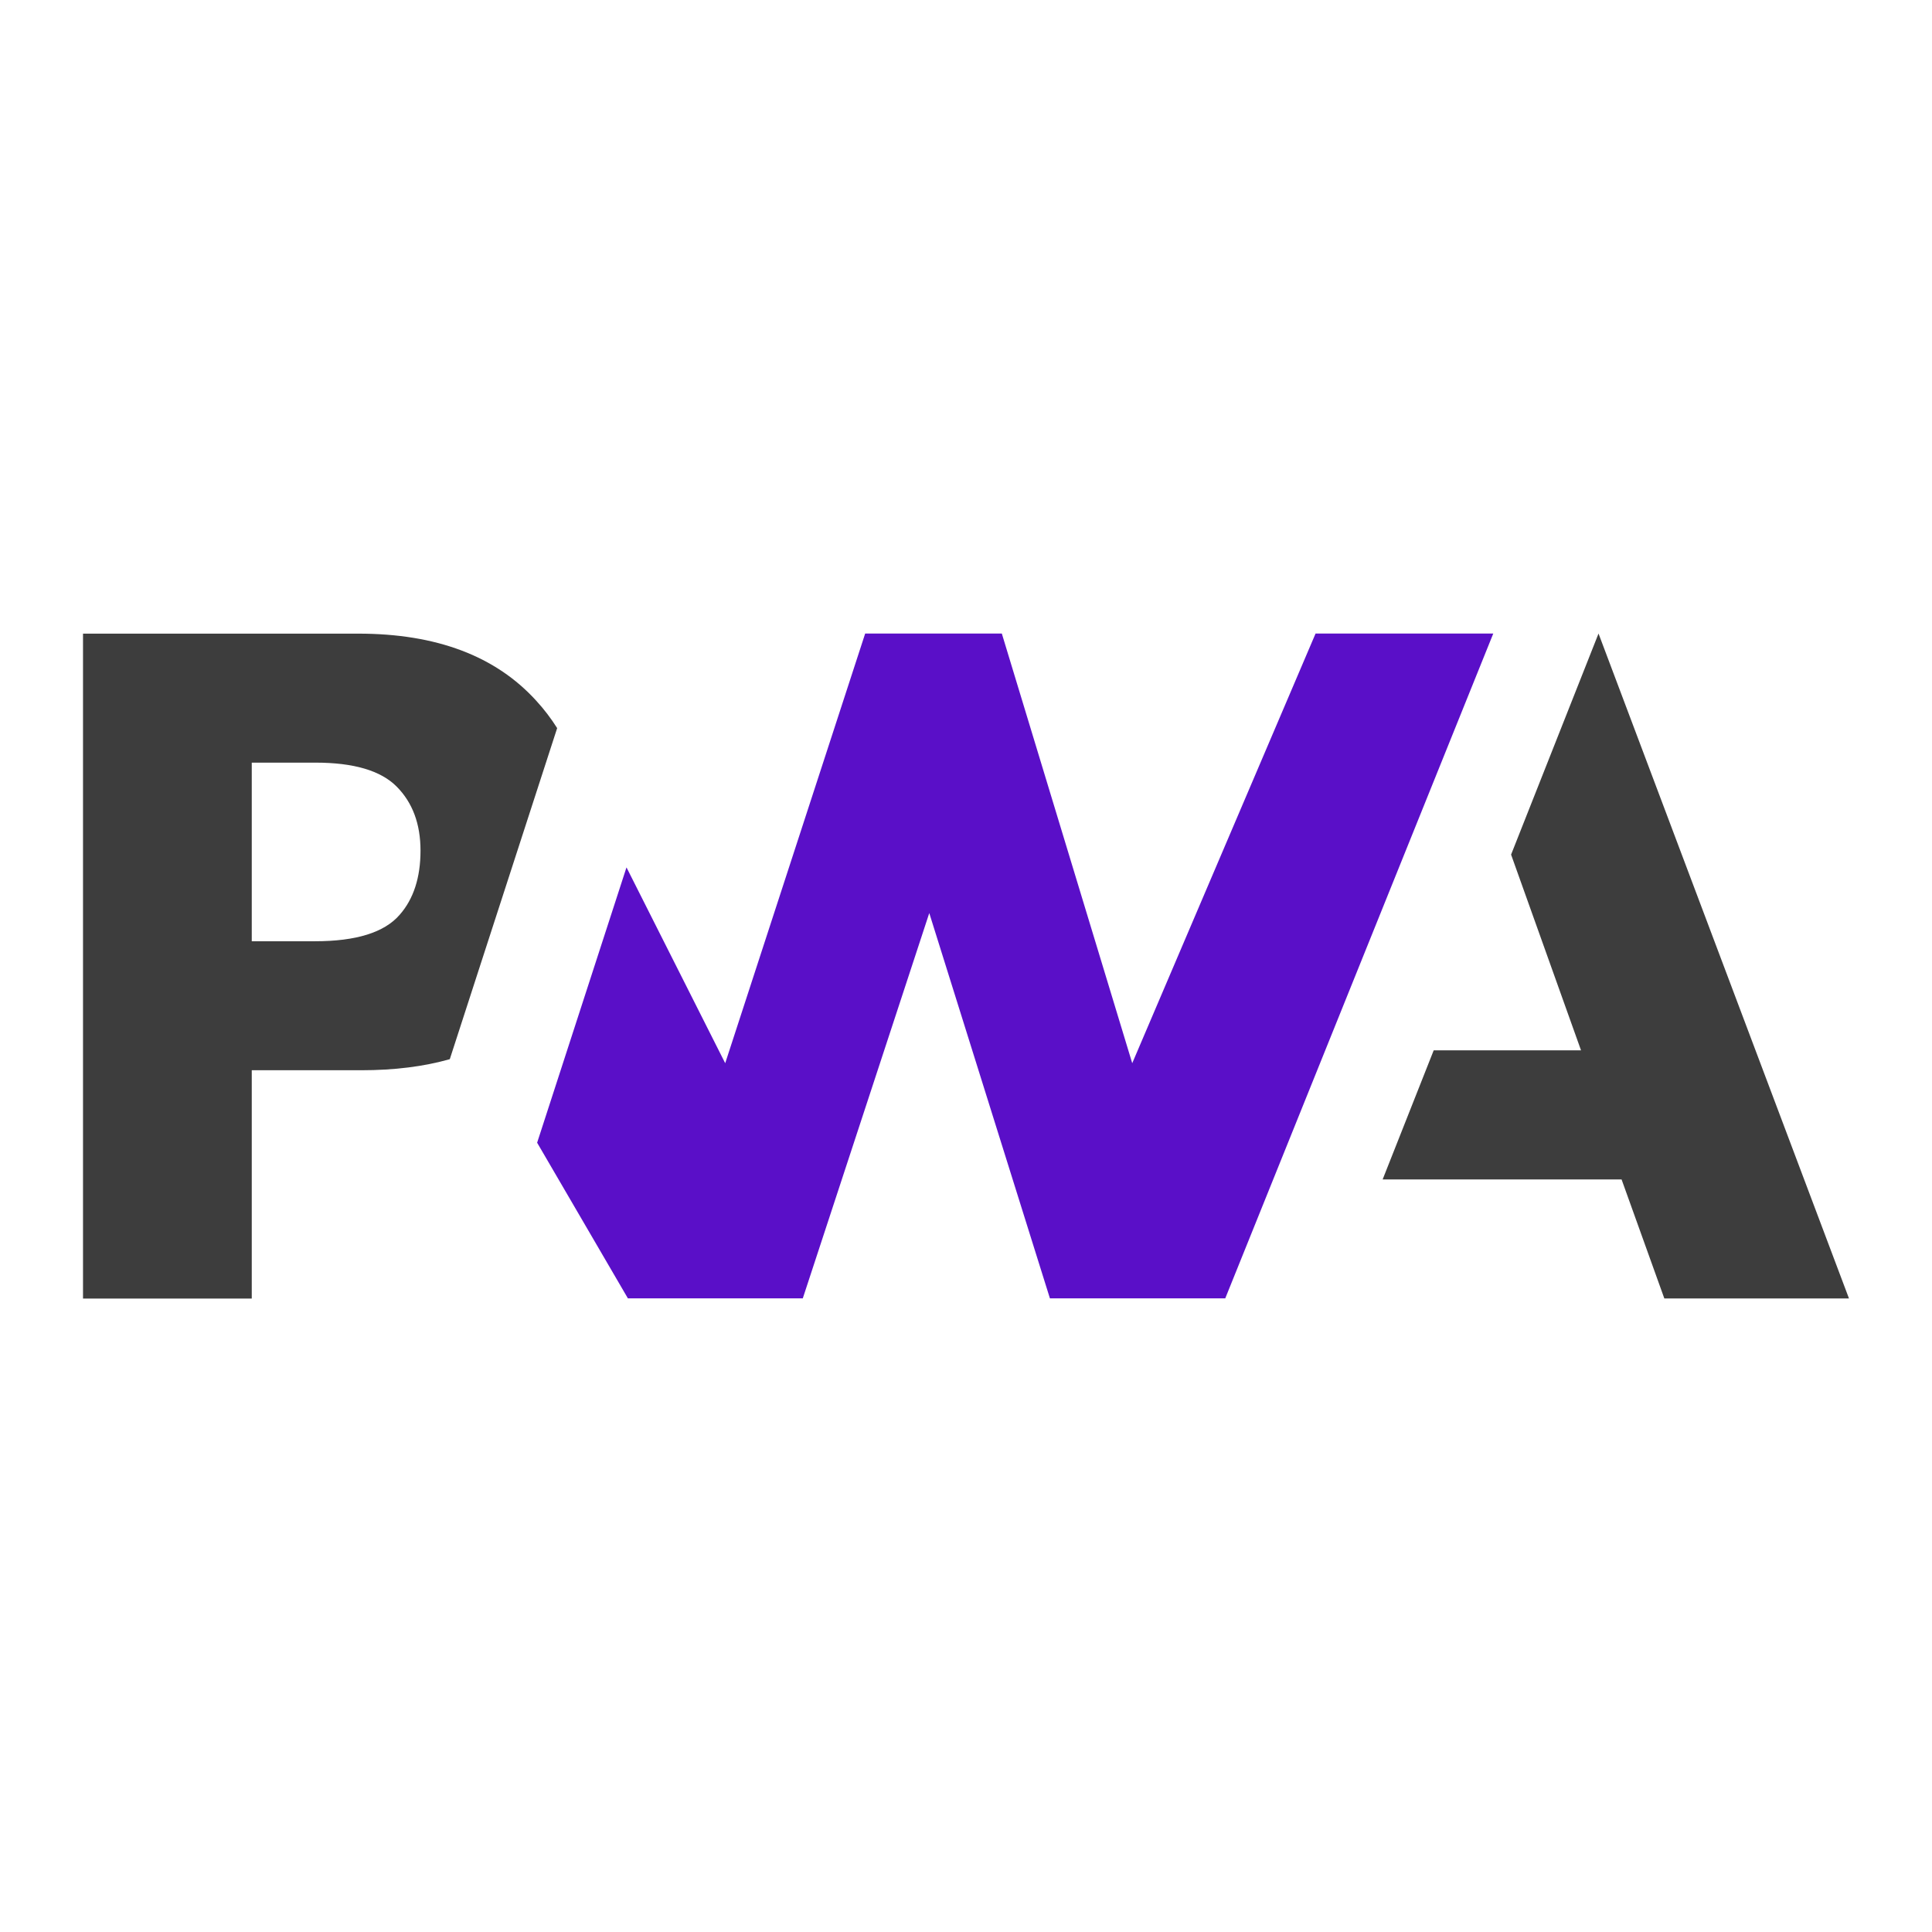
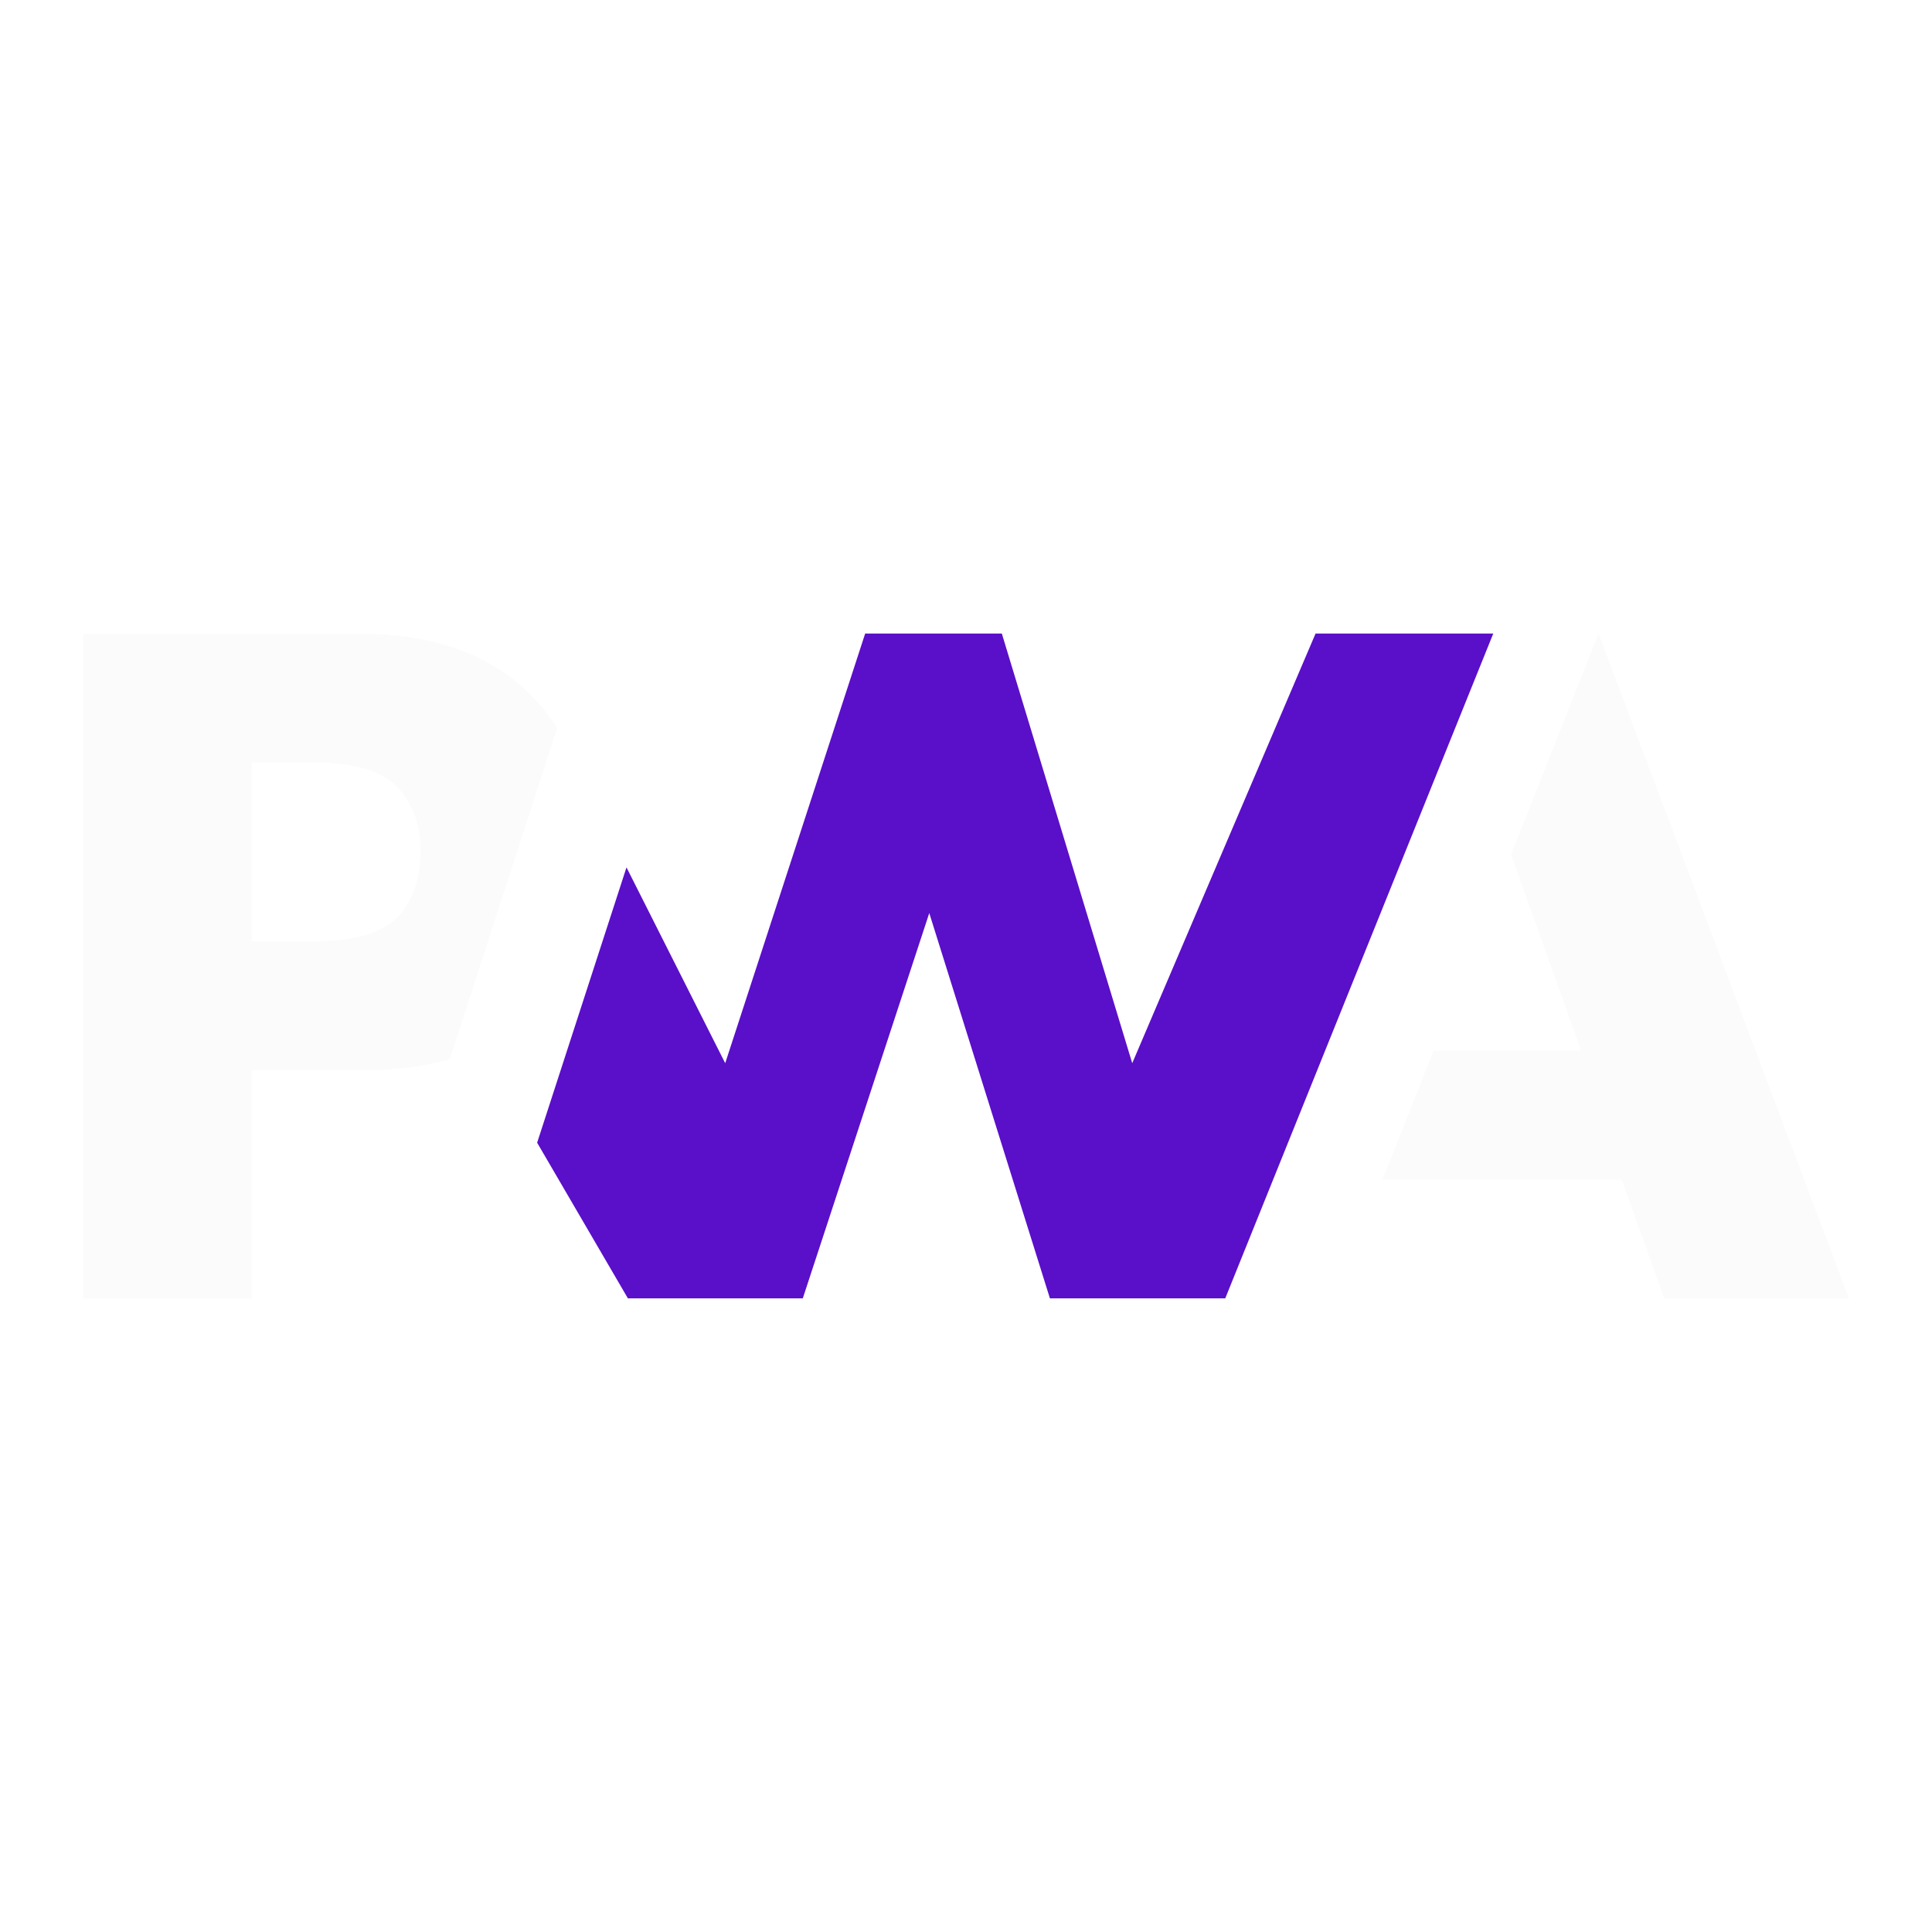
- <svg xmlns="http://www.w3.org/2000/svg" id="icons" viewBox="0 0 192 192">
-   <defs>
-     <style>.cls-1{fill:#5a0fc8;}.cls-2{fill:#3d3d3d;}</style>
-   </defs>
-   <path class="cls-2" d="M137.41,117.2l5.07-12.82h14.64l-6.95-19.45,8.69-21.97,24.89,66.08h-18.35l-4.25-11.83h-23.73Z" />
-   <path class="cls-1" d="M121.76,129.04l26.64-66.08h-17.66s-18.22,42.7-18.22,42.7l-12.96-42.7h-13.58l-13.91,42.7-9.81-19.46-8.88,27.36,9.02,15.47h17.38l12.57-38.29,11.99,38.29h17.43Z" />
-   <path class="cls-2" d="M25.02,106.36h10.88c3.3,0,6.23-.37,8.8-1.1l2.81-8.67,7.86-24.23c-.6-.95-1.28-1.85-2.05-2.69-4.04-4.47-9.94-6.7-17.72-6.7H8.25v66.08H25.02v-22.68Zm14.4-28.19c1.58,1.59,2.37,3.71,2.37,6.37s-.69,4.81-2.08,6.38c-1.52,1.75-4.32,2.62-8.4,2.62h-6.29v-17.75h6.33c3.8,0,6.49,.79,8.07,2.38Z" />
+ <svg xmlns="http://www.w3.org/2000/svg" width="192" height="192" viewBox="0 0 192 192" fill="none">
+   <path d="M137.41 117.2L142.48 104.38H157.12L150.17 84.93L158.86 62.96L183.75 129.04H165.4L161.15 117.21H137.42L137.41 117.2Z" fill="#FBFBFB" />
+   <path d="M121.76 129.04L148.4 62.96H130.74L112.52 105.66L99.56 62.96H85.98L72.07 105.66L62.26 86.2L53.38 113.56L62.4 129.03H79.78L92.35 90.74L104.34 129.03H121.77L121.76 129.04Z" fill="#5A0FC8" />
+   <path d="M25.02 106.36H35.9C39.2 106.36 42.13 105.99 44.7 105.26L47.51 96.59L55.37 72.36C54.77 71.41 54.09 70.51 53.32 69.67C49.28 65.2 43.38 62.97 35.6 62.97H8.25V129.05H25.02V106.37V106.36ZM39.42 78.17C41 79.76 41.79 81.88 41.79 84.54C41.79 87.2 41.1 89.35 39.71 90.92C38.19 92.67 35.39 93.54 31.31 93.54H25.02V75.79H31.35C35.15 75.79 37.84 76.58 39.42 78.17Z" fill="#FBFBFB" />
</svg>
